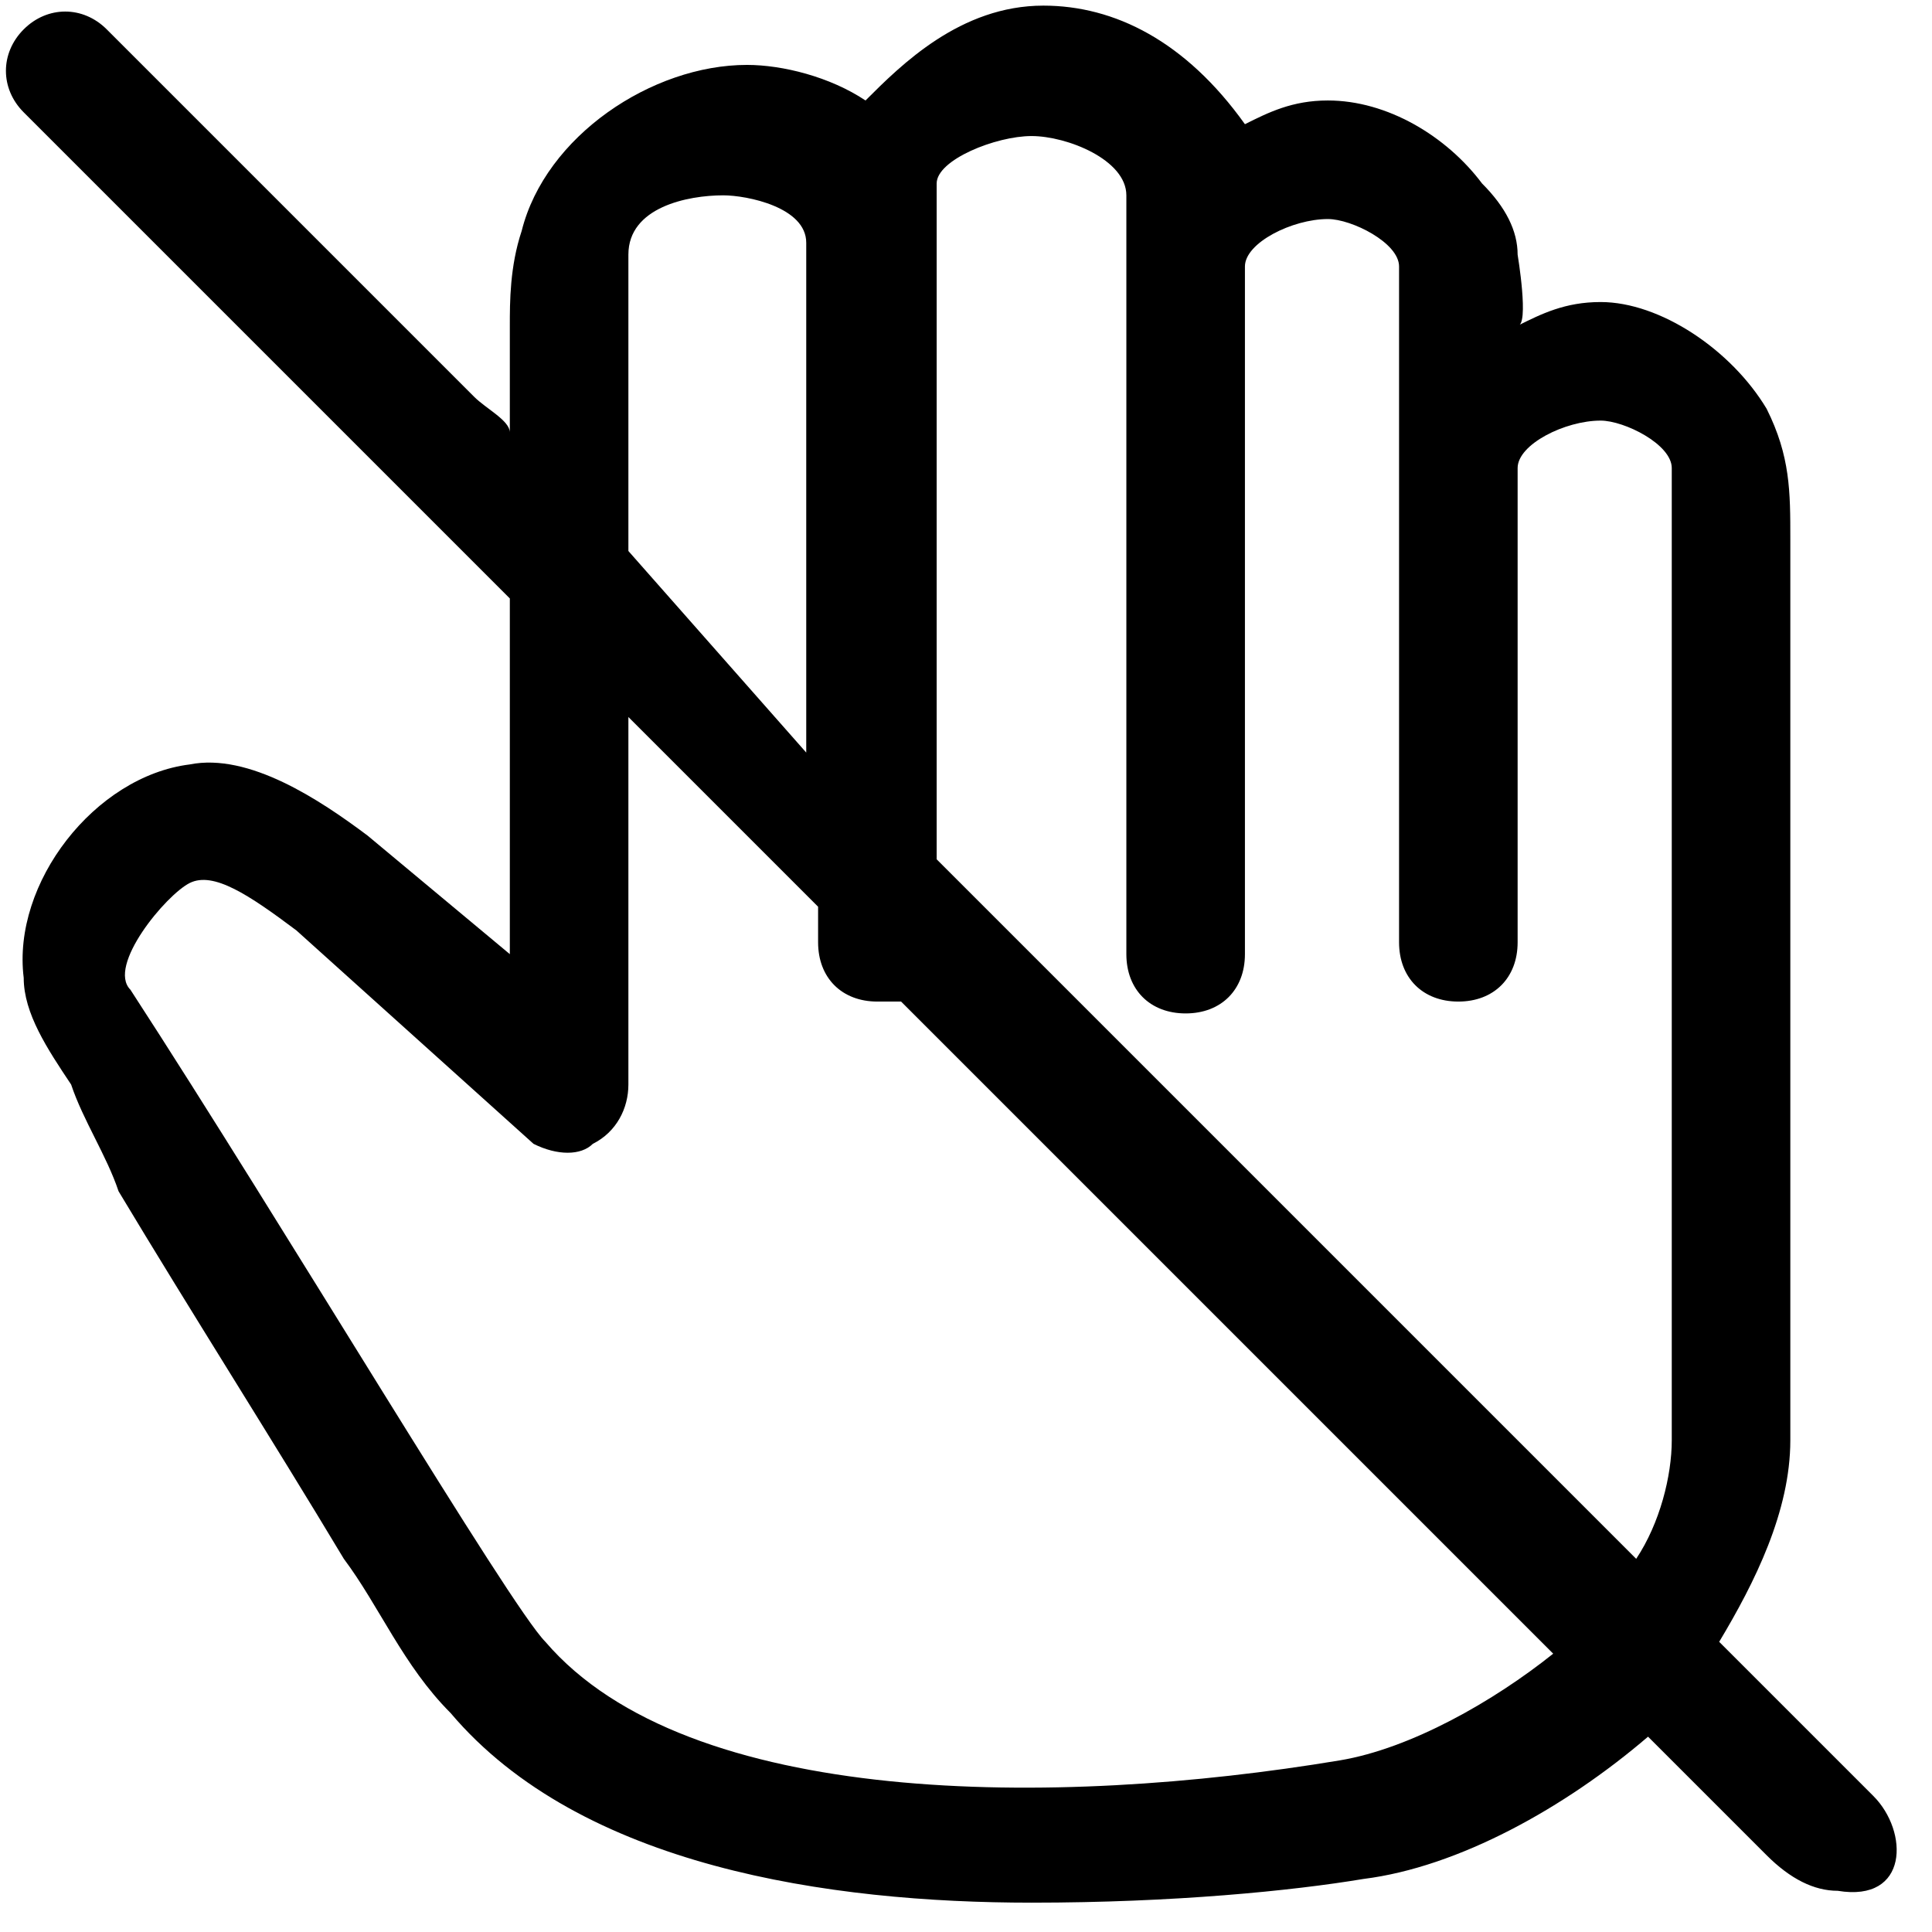
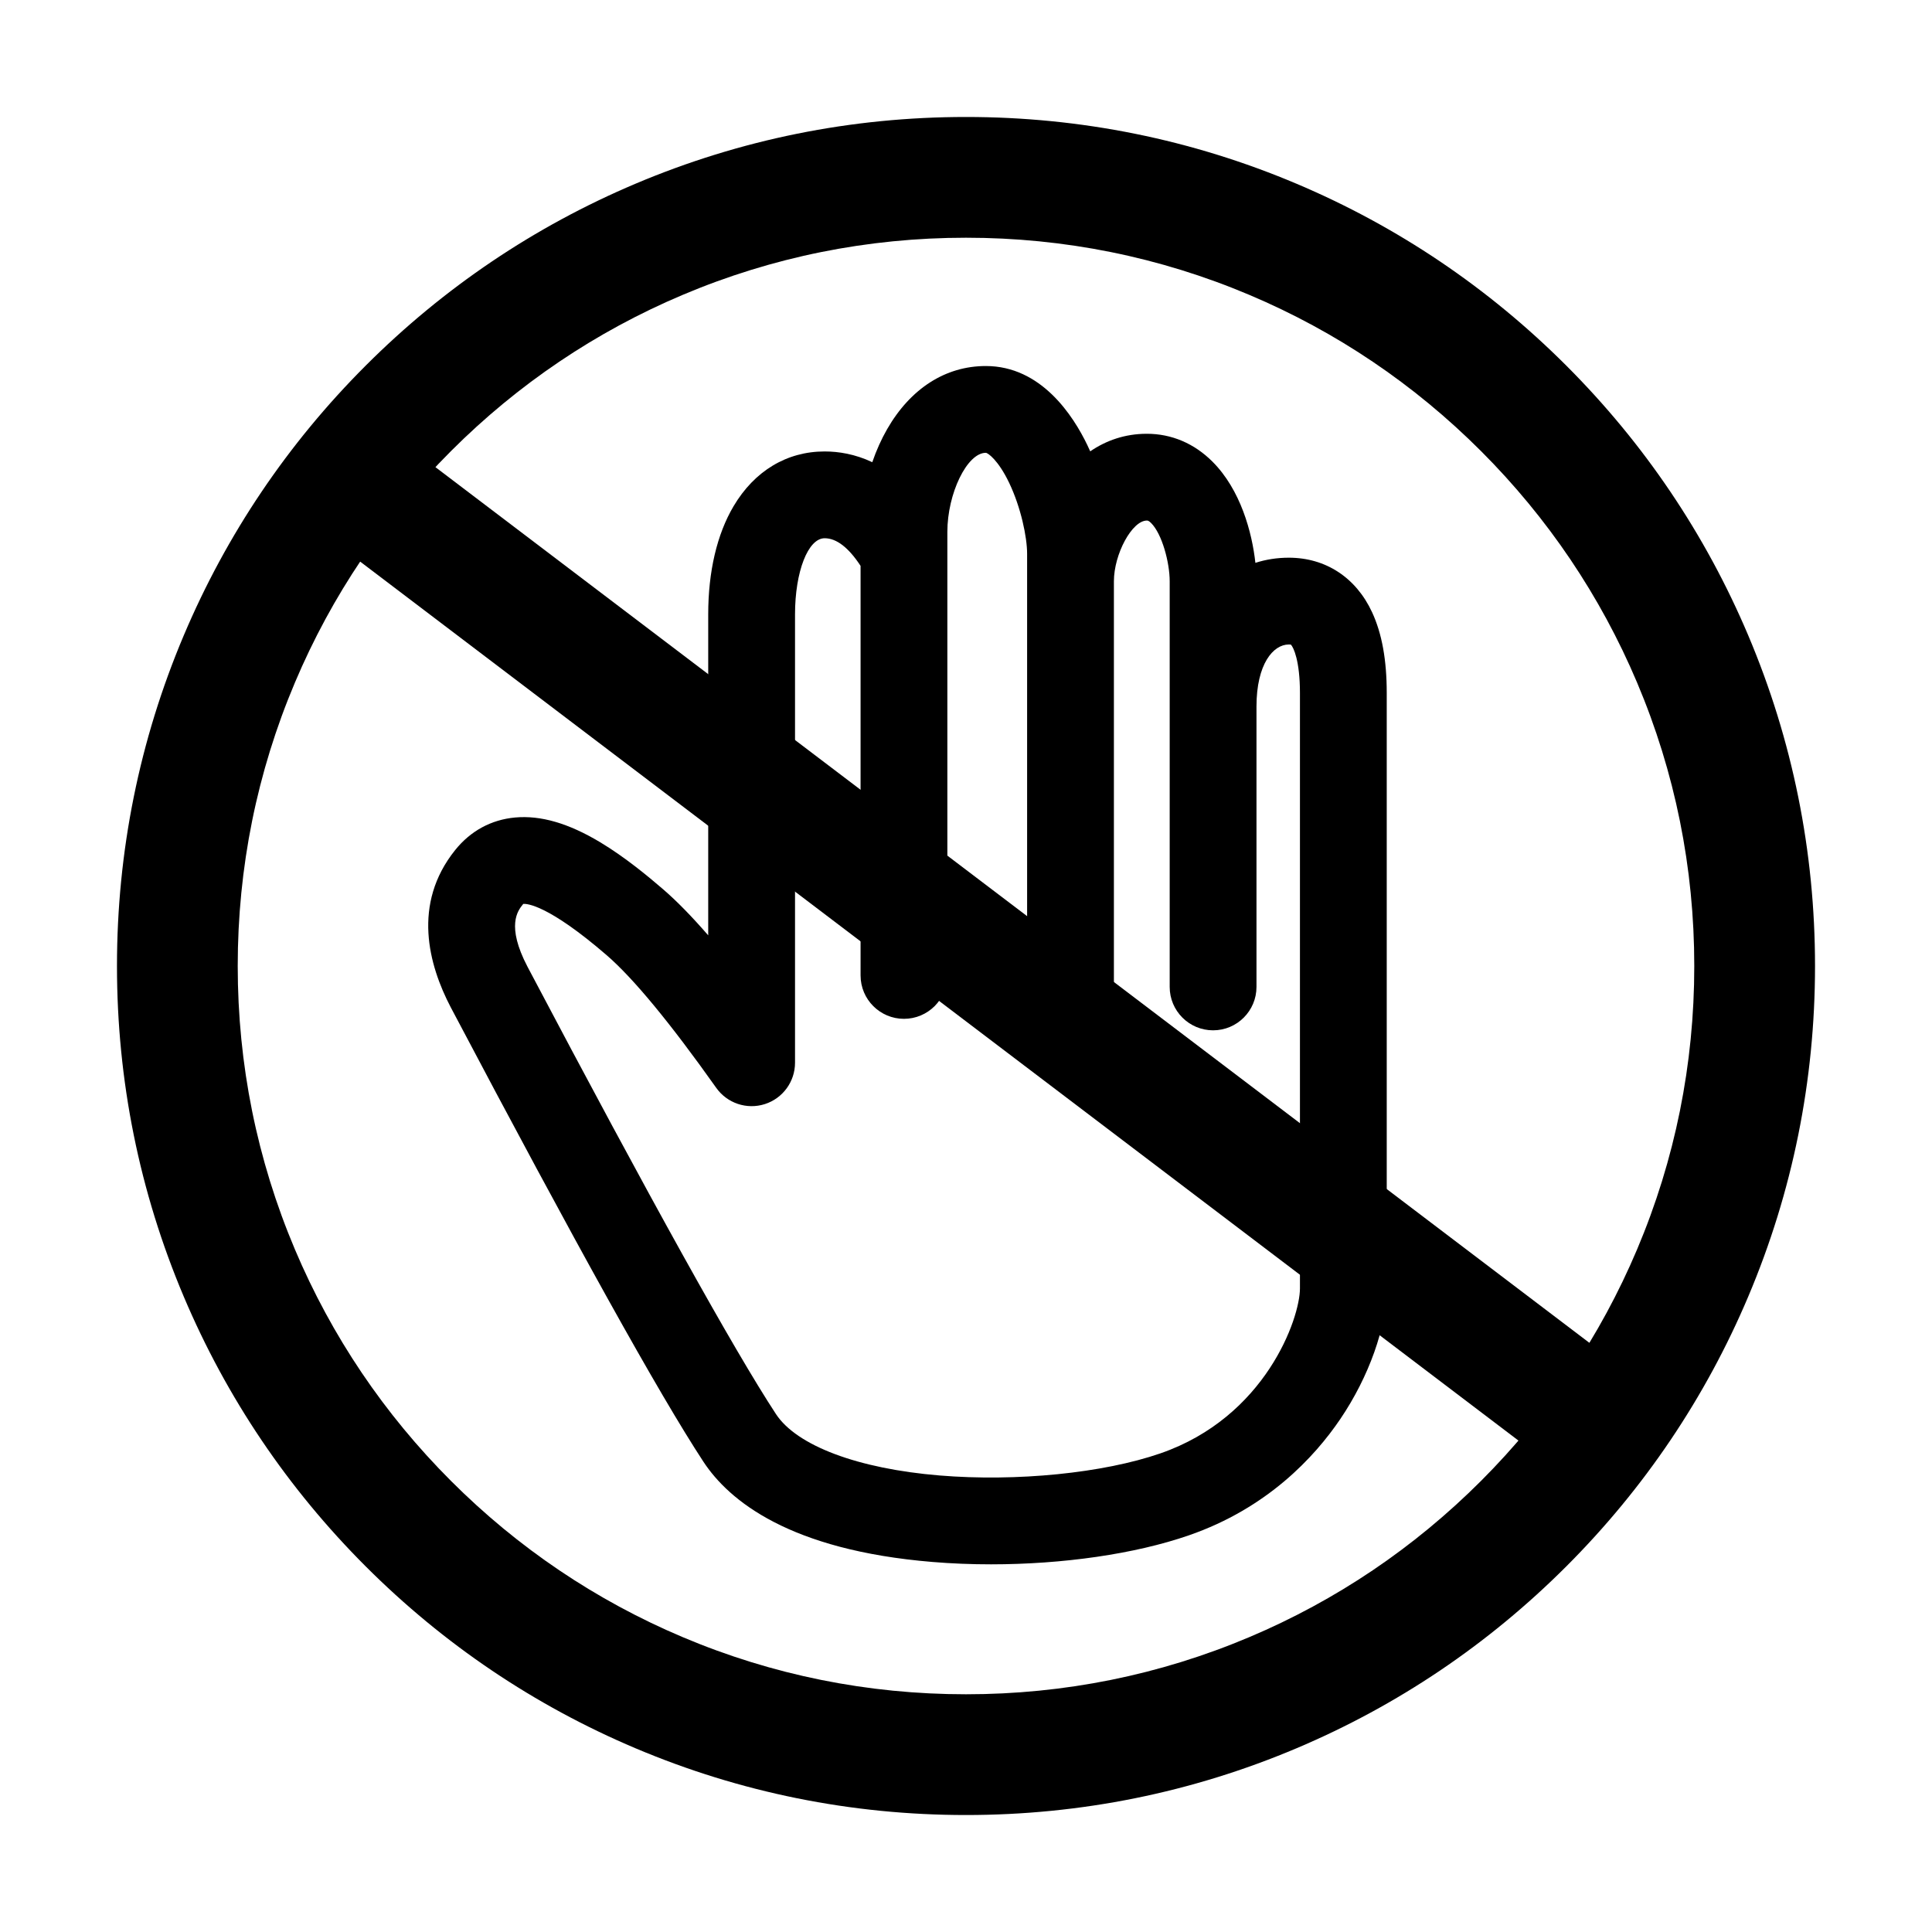
- <svg xmlns="http://www.w3.org/2000/svg" t="1784798257074" class="icon" viewBox="0 0 1030 1024" version="1.1" width="200" height="200">
-   <path d="M998.716 954.469l-82.173-82.173c18.963-31.605 37.926-69.531 37.926-107.457V632.099 379.259 309.728v-25.284c0-25.284 0-44.247-12.642-69.531-18.963-31.605-56.889-56.889-88.494-56.889-18.963 0-31.605 6.321-44.247 12.642 6.321 0 0-37.926 0-37.926 0-12.642-6.321-25.284-18.963-37.926-18.963-25.284-50.568-44.247-82.173-44.247-18.963 0-31.605 6.321-44.247 12.642-31.605-44.247-69.531-63.21-107.457-63.21-44.247 0-75.852 31.605-94.815 50.568-18.963-12.642-44.247-18.963-63.21-18.963-50.568 0-107.457 37.926-120.099 88.494-6.321 18.963-6.321 37.926-6.321 50.568v56.889c0-6.321-12.642-12.642-18.963-18.963L233.877 189.63l-18.963-18.963-50.568-50.568L75.852 31.605 56.889 12.642C44.247 0 25.284 0 12.642 12.642S0 44.247 12.642 56.889L271.802 316.049v189.63L195.951 442.469c-25.284-18.963-63.21-44.247-94.815-37.926-50.568 6.321-94.815 63.21-88.494 113.778 0 18.963 12.642 37.926 25.284 56.889 6.321 18.963 18.963 37.926 25.284 56.889 37.926 63.21 82.173 132.741 120.099 195.951 18.963 25.284 31.605 56.889 56.889 82.173C309.728 992.395 442.469 1011.358 549.926 1011.358c75.852 0 139.062-6.321 176.988-12.642 50.568-6.321 107.457-37.926 151.704-75.852l37.926 37.926 25.284 25.284c12.642 12.642 25.284 18.963 37.926 18.963 37.926 6.321 37.926-31.605 18.963-50.568z m-448.79-884.938c18.963 0 50.568 12.642 50.568 31.605V505.679c0 18.963 12.642 31.605 31.605 31.605s31.605-12.642 31.605-31.605V139.062c0-12.642 25.284-25.284 44.247-25.284 12.642 0 37.926 12.642 37.926 25.284v360.296c0 18.963 12.642 31.605 31.605 31.605s31.605-12.642 31.605-31.605v-252.84c0-12.642 25.284-25.284 44.247-25.284 12.642 0 37.926 12.642 37.926 25.284v518.321c0 18.963-6.321 44.247-18.963 63.21L499.358 455.111V94.815c0-12.642 31.605-25.284 50.568-25.284z m-214.914 63.21c0-25.284 31.605-31.605 50.568-31.605 12.642 0 44.247 6.321 44.247 25.284v271.802L335.012 290.765V132.741z m379.259 802.765c-151.704 25.284-347.654 25.284-423.506-63.21-18.963-18.963-139.062-221.235-221.235-347.654-12.642-12.642 18.963-50.568 31.605-56.889s31.605 6.321 56.889 25.284l126.42 113.778c12.642 6.321 25.284 6.321 31.605 0 12.642-6.321 18.963-18.963 18.963-31.605V379.259l101.136 101.136v18.963c0 18.963 12.642 31.605 31.605 31.605h12.642l347.654 347.654c-31.605 25.284-75.852 50.568-113.778 56.889z" />
+ <svg xmlns="http://www.w3.org/2000/svg" t="1784815320817" class="icon" viewBox="0 0 1024 1024" version="1.1" width="200" height="200">
+   <path d="M512 962c-60.74 0-119.67-11.9-175.17-35.38-53.59-22.67-101.71-55.11-143.03-96.43-41.32-41.32-73.76-89.44-96.43-143.03C73.9 631.67 62 572.74 62 512s11.9-119.67 35.38-175.17c22.67-53.59 55.11-101.71 96.43-143.03s89.44-73.76 143.03-96.43C392.33 73.9 451.26 62 512 62s119.67 11.9 175.17 35.38c53.59 22.67 101.71 55.11 143.03 96.43 41.32 41.32 73.76 89.44 96.43 143.03C950.1 392.33 962 451.26 962 512s-11.9 119.67-35.38 175.17c-22.67 53.59-55.11 101.71-96.43 143.03-41.32 41.32-89.44 73.76-143.03 96.43C631.67 950.1 572.74 962 512 962z m0-836c-52.12 0-102.67 10.2-150.24 30.32-45.96 19.44-87.24 47.28-122.7 82.74-35.46 35.46-63.3 76.74-82.74 122.7C136.2 409.33 126 459.88 126 512c0 52.12 10.2 102.67 30.32 150.24 19.44 45.96 47.28 87.24 82.74 122.7 35.46 35.46 76.74 63.3 122.7 82.74C409.33 887.8 459.88 898 512 898c52.12 0 102.67-10.2 150.24-30.32 45.96-19.44 87.24-47.28 122.7-82.74s63.3-76.74 82.74-122.7C887.8 614.67 898 564.12 898 512c0-52.12-10.2-102.67-30.32-150.24-19.44-45.96-47.28-87.24-82.74-122.7-35.46-35.46-76.74-63.3-122.7-82.74C614.67 136.2 564.12 126 512 126z" />
+   <path d="M525.27 829.13c-10.45 0-20.88-0.41-31.09-1.26-75.6-6.25-107.74-32.38-121.4-53.2-23.43-35.74-67.23-114.52-133.91-240.84-11.63-22.25-20.62-54.69 2.42-83.33 8.13-10.11 19.1-16.06 31.74-17.21 13.56-1.23 28.31 3.05 45.07 13.11 13.11 7.87 25.37 18.04 33.45 25.01 7.16 6.18 15.07 14.26 23.82 24.34V325.6c0-22.65 4.65-42.46 13.43-57.29 11.09-18.72 28.23-29.03 48.26-29.03 7.36 0 16.1 1.36 25.27 5.69 2.13-6.2 4.77-12.11 7.87-17.51 12.4-21.58 30.97-33.46 52.3-33.46 29.34 0 46.32 26.3 53.84 41.97 0.51 1.07 1.01 2.15 1.5 3.25 8.43-5.76 18.4-9.28 29.86-9.31h0.15c13.07 0 25.08 5.09 34.74 14.73 15 14.95 21.05 37.68 22.79 53.68 5.61-1.8 11.55-2.73 17.72-2.73 19.55 0 35.64 10.55 44.15 28.95 5.21 11.27 7.75 25.26 7.75 42.77v315.54c0 20.33-9.43 46.87-24.62 69.28-13.68 20.18-38.71 47.25-80.28 61.64-28.58 9.9-66.8 15.36-104.83 15.36z m-114.02-79.68c11.03 16.82 43.45 29 86.72 32.58 40.81 3.37 86.77-1.23 117.08-11.72 55.75-19.3 73.95-71.6 73.95-87.45V367.32c0-17.15-3.43-24.27-4.79-25.64-0.17-0.04-0.52-0.09-1.1-0.09-8.26 0-17.15 10.3-17.15 32.91v148.59c0 12.7-10.3 23-23 23s-23-10.3-23-23V308.12c0-9.98-4.04-25.12-9.85-30.91-1.31-1.31-1.84-1.31-2.28-1.3-7.82 0.02-17.44 17.78-17.44 32.21v214.97c0 12.7-10.3 23-23 23s-23-10.3-23-23V293.5c0-8.81-3.28-24.57-9.54-37.64C529.07 243.8 523.54 240 522.5 240c-9.91 0-20.38 21.54-20.38 41.91V517c0 12.7-10.3 23-23 23s-23-10.3-23-23V299.92c-6.37-9.72-12.76-14.64-19.04-14.64-8.8 0-15.7 17.71-15.7 40.32v237.68c0 10.01-6.48 18.88-16.02 21.92a22.995 22.995 0 0 1-25.74-8.62c-24.45-34.5-44-58.16-58.11-70.34-31-26.74-42.24-27.3-44.15-27.16-0.06 0.06-0.13 0.14-0.21 0.25-2.69 3.35-9 11.19 2.46 33.1 65.02 123.22 109.33 202.99 131.64 237.02z" />
+   <path d="M173.09 284.155l38.688-50.982L866.225 729.8l-38.688 50.982z" />
</svg>
